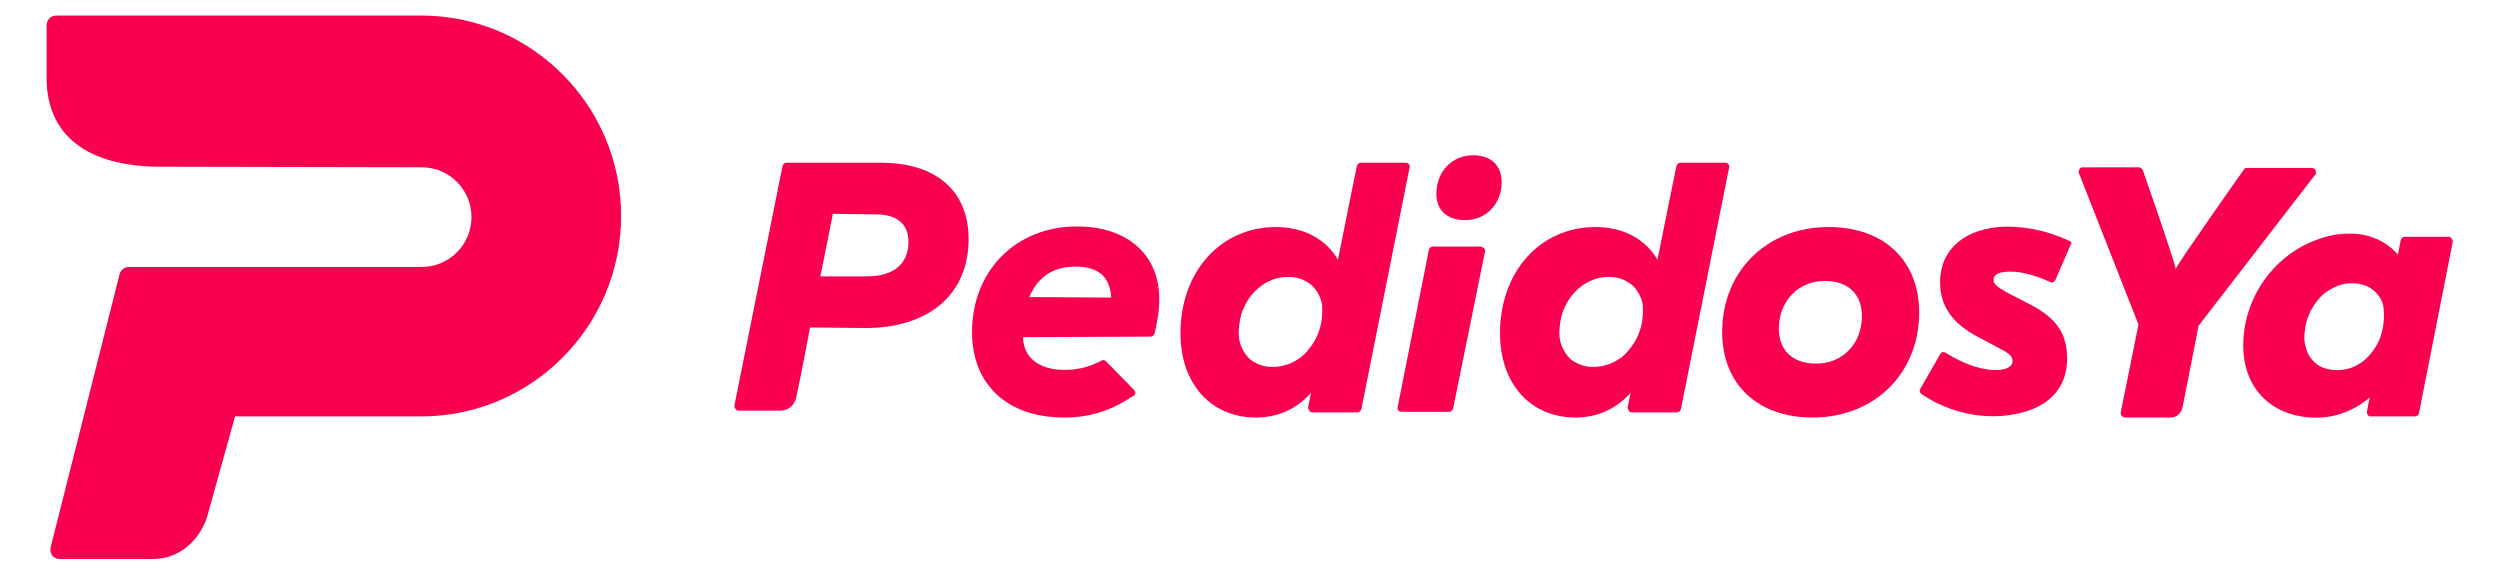
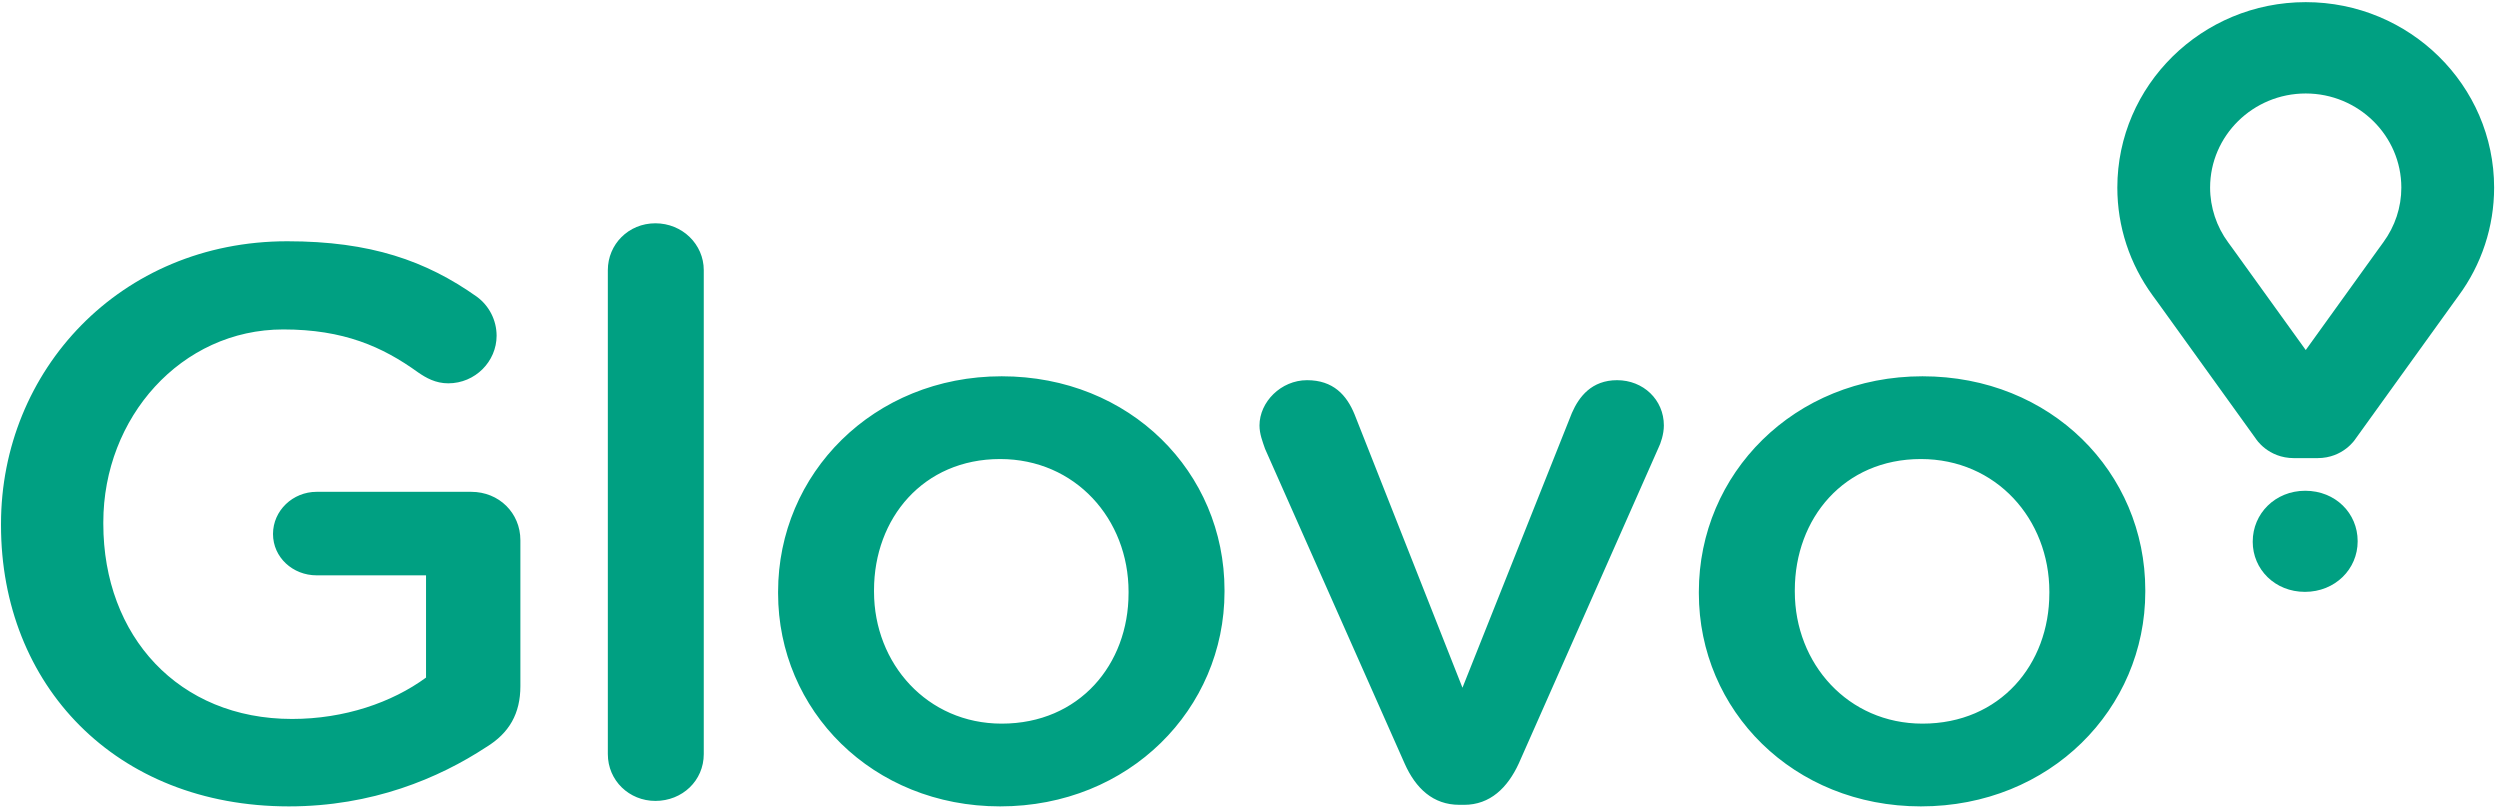
- <svg xmlns="http://www.w3.org/2000/svg" width="161px" height="37px" viewBox="0 0 161 37" version="1.1">
-   <g id="peya-red" stroke="none" stroke-width="1" fill="none" fill-rule="evenodd">
-     <g id="Sin-título-1-copia" transform="translate(3, 1)" fill="#fa0050" fill-rule="nonzero">
-       <g id="Group-2">
-         <g id="Group" transform="translate(44, 9)">
-           <path d="M47.866,0 C46.539,0 45.543,0.998 45.506,2.402 C45.469,3.511 46.17,4.176 47.35,4.176 C48.678,4.176 49.673,3.178 49.71,1.774 C49.71,0.665 49.047,0 47.866,0 Z" id="Path" />
-           <path d="M43.736,0.591 C43.699,0.517 43.626,0.48 43.552,0.48 L40.639,0.48 C40.528,0.48 40.417,0.554 40.38,0.702 C40.38,0.702 39.237,6.32 39.163,6.726 C38.426,5.433 36.988,4.62 35.181,4.62 C31.604,4.62 29.022,7.502 29.022,11.457 C29.022,14.709 30.977,16.889 33.89,16.889 C35.291,16.889 36.508,16.335 37.43,15.3 C37.356,15.596 37.32,15.891 37.246,16.224 C37.246,16.298 37.246,16.372 37.32,16.446 C37.356,16.52 37.43,16.557 37.504,16.557 L40.417,16.557 C40.528,16.557 40.639,16.483 40.675,16.335 L43.773,0.813 C43.81,0.702 43.773,0.628 43.736,0.591 Z M38.094,10.754 C38.02,11.161 37.873,11.567 37.688,11.9 C37.504,12.233 37.246,12.565 36.988,12.824 C36.73,13.083 36.398,13.267 36.066,13.415 C35.402,13.674 34.628,13.711 34.038,13.452 C33.779,13.341 33.521,13.193 33.337,12.972 C33.152,12.75 33.005,12.491 32.894,12.196 C32.784,11.9 32.747,11.53 32.784,11.161 C32.821,10.717 32.894,10.274 33.079,9.867 C33.263,9.461 33.484,9.091 33.779,8.796 C34.074,8.5 34.406,8.241 34.775,8.093 C35.144,7.909 35.55,7.835 35.992,7.835 C36.361,7.835 36.693,7.909 36.988,8.057 C37.283,8.204 37.541,8.389 37.725,8.648 C37.91,8.907 38.057,9.202 38.131,9.535 C38.168,9.904 38.168,10.311 38.094,10.754 Z" id="Shape" />
-           <path d="M48.309,5.876 L45.285,5.876 C45.174,5.876 45.064,5.95 45.027,6.061 L42.999,16.261 C42.999,16.335 42.999,16.409 43.072,16.446 C43.109,16.483 43.183,16.52 43.294,16.52 L46.318,16.52 C46.428,16.52 46.539,16.446 46.576,16.335 L48.641,6.172 C48.641,6.098 48.641,6.024 48.567,5.987 C48.493,5.913 48.383,5.876 48.309,5.876 Z" id="Path" />
-           <path d="M4.278,15.596 C4.573,14.228 5.163,11.161 5.163,11.087 C5.31,11.087 8.74,11.124 8.74,11.124 C12.833,11.124 15.378,8.943 15.378,5.396 C15.378,2.291 13.276,0.48 9.736,0.48 L3.651,0.48 C3.54,0.48 3.43,0.554 3.393,0.702 L0.295,16.113 C0.295,16.187 0.295,16.261 0.369,16.335 C0.406,16.409 0.479,16.446 0.59,16.446 L1.807,16.446 L3.319,16.446 C3.245,16.446 4.093,16.446 4.278,15.596 Z M8.85,7.798 C8.85,7.798 5.937,7.798 5.827,7.798 C5.863,7.724 6.601,3.917 6.638,3.77 C6.785,3.77 9.441,3.807 9.441,3.807 C10.768,3.807 11.506,4.435 11.506,5.58 C11.506,6.985 10.547,7.798 8.85,7.798 Z" id="Shape" />
-           <path d="M70.767,4.62 C66.784,4.62 63.908,7.465 63.908,11.383 C63.908,14.746 66.194,16.889 69.735,16.889 C73.717,16.889 76.594,14.043 76.594,10.126 C76.594,6.763 74.307,4.62 70.767,4.62 Z M69.956,13.415 C68.444,13.415 67.559,12.565 67.559,11.161 C67.559,9.387 68.813,8.093 70.509,8.093 C72.021,8.093 72.906,8.943 72.906,10.348 C72.906,12.122 71.689,13.415 69.956,13.415 Z" id="Shape" />
-           <path d="M64.314,0.591 C64.277,0.517 64.203,0.48 64.129,0.48 L61.216,0.48 C61.105,0.48 60.995,0.554 60.958,0.702 C60.958,0.702 59.815,6.32 59.741,6.726 C59.003,5.433 57.565,4.62 55.758,4.62 C52.181,4.62 49.6,7.502 49.6,11.457 C49.6,14.709 51.554,16.889 54.467,16.889 C55.869,16.889 57.086,16.335 58.008,15.3 C57.934,15.596 57.897,15.891 57.823,16.224 C57.823,16.298 57.823,16.372 57.897,16.446 C57.934,16.52 58.008,16.557 58.081,16.557 L60.995,16.557 C61.105,16.557 61.216,16.483 61.253,16.335 L64.35,0.813 C64.387,0.702 64.35,0.628 64.314,0.591 Z M58.745,10.754 C58.671,11.161 58.524,11.567 58.34,11.9 C58.155,12.233 57.897,12.565 57.639,12.824 C57.381,13.083 57.049,13.267 56.717,13.415 C56.053,13.674 55.279,13.711 54.689,13.452 C54.431,13.341 54.172,13.193 53.988,12.972 C53.804,12.75 53.656,12.491 53.546,12.196 C53.435,11.9 53.398,11.53 53.435,11.161 C53.472,10.717 53.546,10.274 53.73,9.867 C53.914,9.461 54.136,9.091 54.431,8.796 C54.726,8.5 55.057,8.241 55.426,8.093 C55.795,7.909 56.201,7.835 56.643,7.835 C57.012,7.835 57.344,7.909 57.639,8.057 C57.934,8.204 58.192,8.389 58.376,8.648 C58.561,8.907 58.708,9.202 58.782,9.535 C58.819,9.904 58.819,10.311 58.745,10.754 Z" id="Shape" />
-           <path d="M86.255,5.507 C84.744,4.804 83.158,4.509 81.72,4.62 C79.212,4.841 77.774,6.357 77.958,8.537 C78.069,9.867 78.843,10.865 80.281,11.641 L81.867,12.491 C82.531,12.824 82.568,13.009 82.605,13.193 C82.642,13.674 82.088,13.785 81.793,13.822 C80.798,13.896 79.581,13.526 78.29,12.713 C78.216,12.676 78.143,12.676 78.106,12.676 C78.032,12.676 77.995,12.75 77.958,12.787 L76.667,15.041 C76.594,15.152 76.631,15.3 76.741,15.374 C78.327,16.446 80.171,16.926 82.015,16.778 C84.817,16.52 86.292,15.041 86.108,12.713 C85.997,11.309 85.297,10.422 83.748,9.609 L82.31,8.87 C81.461,8.389 81.425,8.278 81.388,8.057 C81.388,7.946 81.351,7.576 82.162,7.502 C82.973,7.428 84.006,7.687 85.039,8.167 C85.112,8.204 85.186,8.204 85.223,8.167 C85.297,8.13 85.334,8.093 85.37,8.02 L86.366,5.728 C86.44,5.691 86.403,5.543 86.255,5.507 Z" id="Path" />
-           <path d="M102.113,0.961 C102.076,0.85 101.965,0.813 101.854,0.813 L97.724,0.813 C97.614,0.813 97.54,0.85 97.503,0.924 C97.503,0.924 93.373,6.763 93.115,7.317 C93.041,6.8 91.013,0.998 91.013,0.998 C90.976,0.887 90.865,0.776 90.754,0.776 L87.141,0.776 C87.067,0.776 86.956,0.813 86.919,0.887 C86.882,0.961 86.846,1.072 86.882,1.146 L90.718,10.902 L89.574,16.557 C89.574,16.63 89.574,16.741 89.648,16.778 C89.685,16.852 89.796,16.889 89.869,16.889 L92.783,16.889 C93.151,16.889 93.483,16.63 93.557,16.224 L94.59,10.976 L102.15,1.183 C102.15,1.146 102.15,1.035 102.113,0.961 Z" id="Path" />
-           <path d="M110.889,5.359 C110.852,5.285 110.779,5.248 110.705,5.248 L107.865,5.248 C107.755,5.248 107.644,5.322 107.607,5.47 C107.607,5.47 107.497,6.024 107.423,6.393 L107.423,6.393 C106.759,5.617 105.763,5.137 104.768,5.063 C103.846,4.989 102.961,5.137 102.113,5.47 C99.31,6.541 97.429,9.313 97.466,12.343 C97.503,14.967 99.199,16.741 101.854,16.889 C103.256,16.963 104.51,16.52 105.616,15.596 C105.542,15.891 105.468,16.261 105.432,16.52 C105.432,16.593 105.432,16.667 105.505,16.741 C105.542,16.815 105.616,16.815 105.69,16.815 L108.529,16.815 C108.64,16.815 108.75,16.741 108.787,16.593 L110.963,5.543 C110.963,5.507 110.926,5.433 110.889,5.359 Z M106.464,11.05 C106.39,11.457 106.28,11.826 106.095,12.159 C105.911,12.491 105.69,12.787 105.432,13.046 C105.173,13.304 104.878,13.489 104.547,13.637 C103.92,13.896 103.182,13.896 102.592,13.674 C102.334,13.563 102.113,13.415 101.928,13.193 C101.744,13.009 101.596,12.75 101.523,12.454 C101.412,12.159 101.375,11.826 101.412,11.493 C101.449,11.05 101.523,10.643 101.707,10.237 C101.854,9.867 102.113,9.498 102.371,9.202 C102.629,8.907 102.961,8.685 103.33,8.5 C103.698,8.315 104.067,8.241 104.473,8.241 C104.842,8.241 105.137,8.315 105.432,8.426 C105.727,8.574 105.948,8.759 106.132,8.98 C106.317,9.202 106.464,9.498 106.501,9.83 C106.538,10.237 106.538,10.643 106.464,11.05 Z" id="Shape" />
-           <path d="M22.348,4.583 C18.439,4.583 15.599,7.428 15.599,11.383 C15.599,14.783 17.885,16.889 21.536,16.889 C23.196,16.889 24.56,16.446 25.998,15.485 C26.146,15.411 26.146,15.226 26.035,15.115 L24.228,13.267 C24.154,13.193 24.044,13.157 23.933,13.23 C23.159,13.637 22.384,13.822 21.573,13.822 C19.914,13.822 18.918,13.046 18.881,11.715 L27.105,11.678 C27.215,11.678 27.326,11.604 27.363,11.457 C27.547,10.607 27.658,10.015 27.658,9.35 C27.695,6.43 25.63,4.583 22.348,4.583 Z M19.287,9.128 C19.84,7.835 20.799,7.17 22.274,7.17 C23.749,7.17 24.486,7.835 24.56,9.165 C24.302,9.165 19.545,9.128 19.287,9.128 Z" id="Shape" />
-         </g>
-         <path d="M24.127,0 L23.723,0 L21.884,0 L0.625,0 C0.294,0 0,0.258 0,0.627 L0,4.02 C0,7.708 2.611,9.737 7.356,9.737 L24.164,9.773 C25.929,9.773 27.364,11.212 27.364,12.982 C27.364,14.752 25.929,16.191 24.164,16.191 L24.164,16.191 L5.296,16.191 C5.039,16.191 4.781,16.375 4.708,16.633 L0.257,34.262 C0.221,34.447 0.257,34.631 0.368,34.779 C0.478,34.926 0.662,35 0.846,35 L6.804,35 C9.048,35 10.114,33.156 10.372,32.16 L12.137,25.817 L24.127,25.817 C31.226,25.817 37,20.026 37,12.908 C37,5.79 31.226,0 24.127,0 Z" id="Path" />
-       </g>
+ <svg xmlns="http://www.w3.org/2000/svg" width="148" height="48" viewBox="0 0 148 48">
+   <g fill="#00A082" fill-rule="evenodd">
+     <path d="M.06 31.102v-.092c0-9.057 7.04-16.727 16.946-16.727 4.929 0 8.214 1.154 11.219 3.28a2.866 2.866 0 0 1 1.174 2.31c0 1.526-1.267 2.82-2.864 2.82-.751 0-1.314-.324-1.784-.648-2.112-1.524-4.412-2.542-7.98-2.542-6.055 0-10.655 5.223-10.655 11.414v.093c0 6.654 4.459 11.552 11.172 11.552 3.098 0 5.914-.97 7.933-2.449V34.06h-6.478c-1.409 0-2.581-1.062-2.581-2.448 0-1.387 1.172-2.496 2.581-2.496h9.154c1.642 0 2.91 1.248 2.91 2.866v8.64c0 1.617-.657 2.773-2.018 3.604-2.817 1.849-6.76 3.512-11.688 3.512C6.819 47.737.06 40.53.06 31.102zM35.984 15.992c0-1.525 1.22-2.773 2.815-2.773 1.597 0 2.864 1.248 2.864 2.773v28.65c0 1.571-1.268 2.772-2.864 2.772-1.548 0-2.815-1.2-2.815-2.773v-28.65zM46.063 35.123v-.094c0-6.977 5.632-12.753 13.237-12.753 7.604 0 13.191 5.684 13.191 12.662v.091c0 6.933-5.633 12.709-13.285 12.709-7.558 0-13.143-5.684-13.143-12.615zm20.748 0v-.094c0-4.296-3.146-7.854-7.605-7.854-4.554 0-7.464 3.512-7.464 7.763v.091c0 4.252 3.145 7.81 7.558 7.81 4.6 0 7.51-3.512 7.51-7.716zM86.672 47.645h-.282c-1.548 0-2.582-.97-3.238-2.45l-8.26-18.622c-.142-.416-.33-.876-.33-1.386 0-1.386 1.267-2.68 2.816-2.68 1.548 0 2.346.878 2.816 2.034l6.384 16.172 6.478-16.264c.423-.971 1.173-1.942 2.676-1.942 1.549 0 2.769 1.156 2.769 2.68 0 .51-.187 1.064-.327 1.34l-8.262 18.669c-.66 1.432-1.69 2.45-3.24 2.45zM100.572 35.123v-.094c0-6.977 5.633-12.753 13.24-12.753 7.602 0 13.189 5.684 13.189 12.662v.091c0 6.933-5.633 12.709-13.285 12.709-7.557 0-13.144-5.684-13.144-12.615zm20.75 0v-.094c0-4.296-3.146-7.854-7.606-7.854-4.553 0-7.463 3.512-7.463 7.763v.091c0 4.252 3.144 7.81 7.558 7.81 4.599 0 7.51-3.512 7.51-7.716z" />
+     <g>
+       <path d="M136.499.127c-6.15 0-11.153 4.927-11.153 10.98 0 2.306.728 4.52 2.103 6.402l.297.405 5.806 8.067s.709 1.14 2.254 1.14h1.387c1.546 0 2.252-1.14 2.252-1.14l5.808-8.067.294-.405a10.787 10.787 0 0 0 2.105-6.402c0-6.053-5.003-10.98-11.153-10.98zm4.59 14.222l-.309.426-4.28 5.947-4.274-5.935-.314-.431a5.475 5.475 0 0 1-1.074-3.249c0-3.073 2.54-5.573 5.66-5.573 3.122 0 5.661 2.5 5.661 5.573 0 1.165-.37 2.286-1.07 3.242zM133.362 32.074v-.022c0-1.64 1.323-2.999 3.11-2.999 1.789 0 3.101 1.336 3.101 2.977v.022c0 1.628-1.324 2.986-3.122 2.986-1.775 0-3.09-1.335-3.09-2.964z" />
    </g>
  </g>
</svg>
